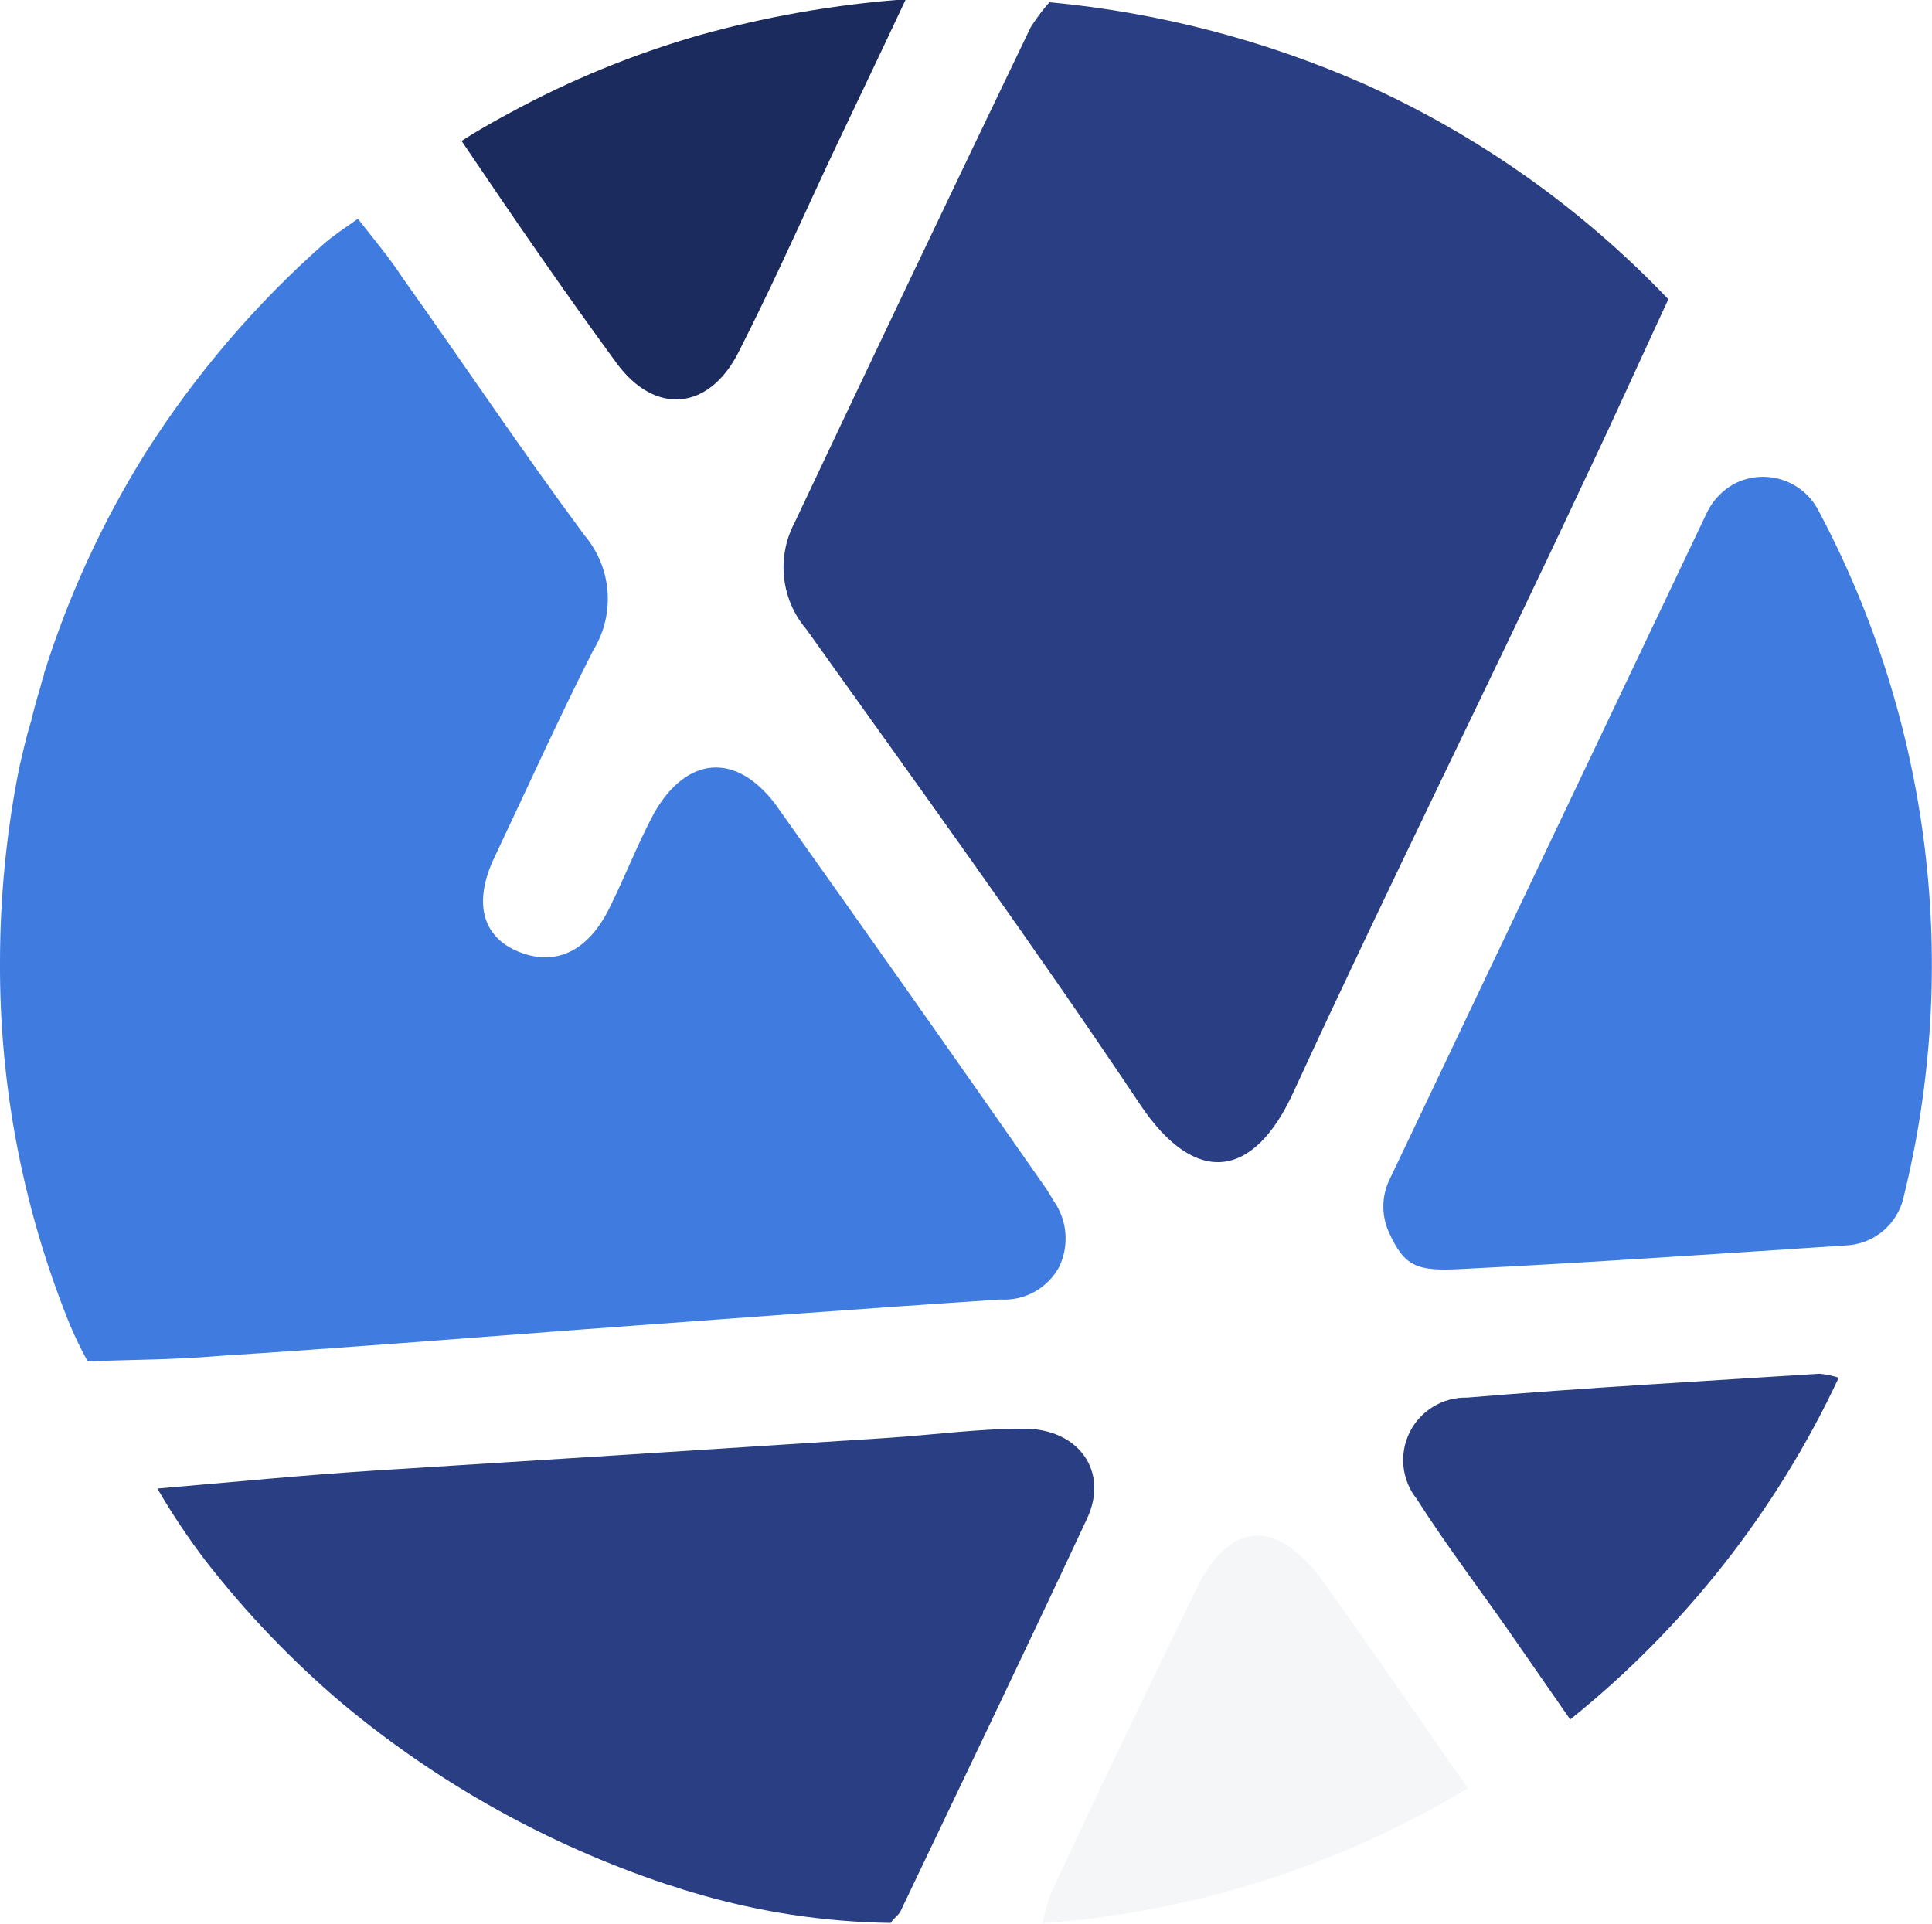
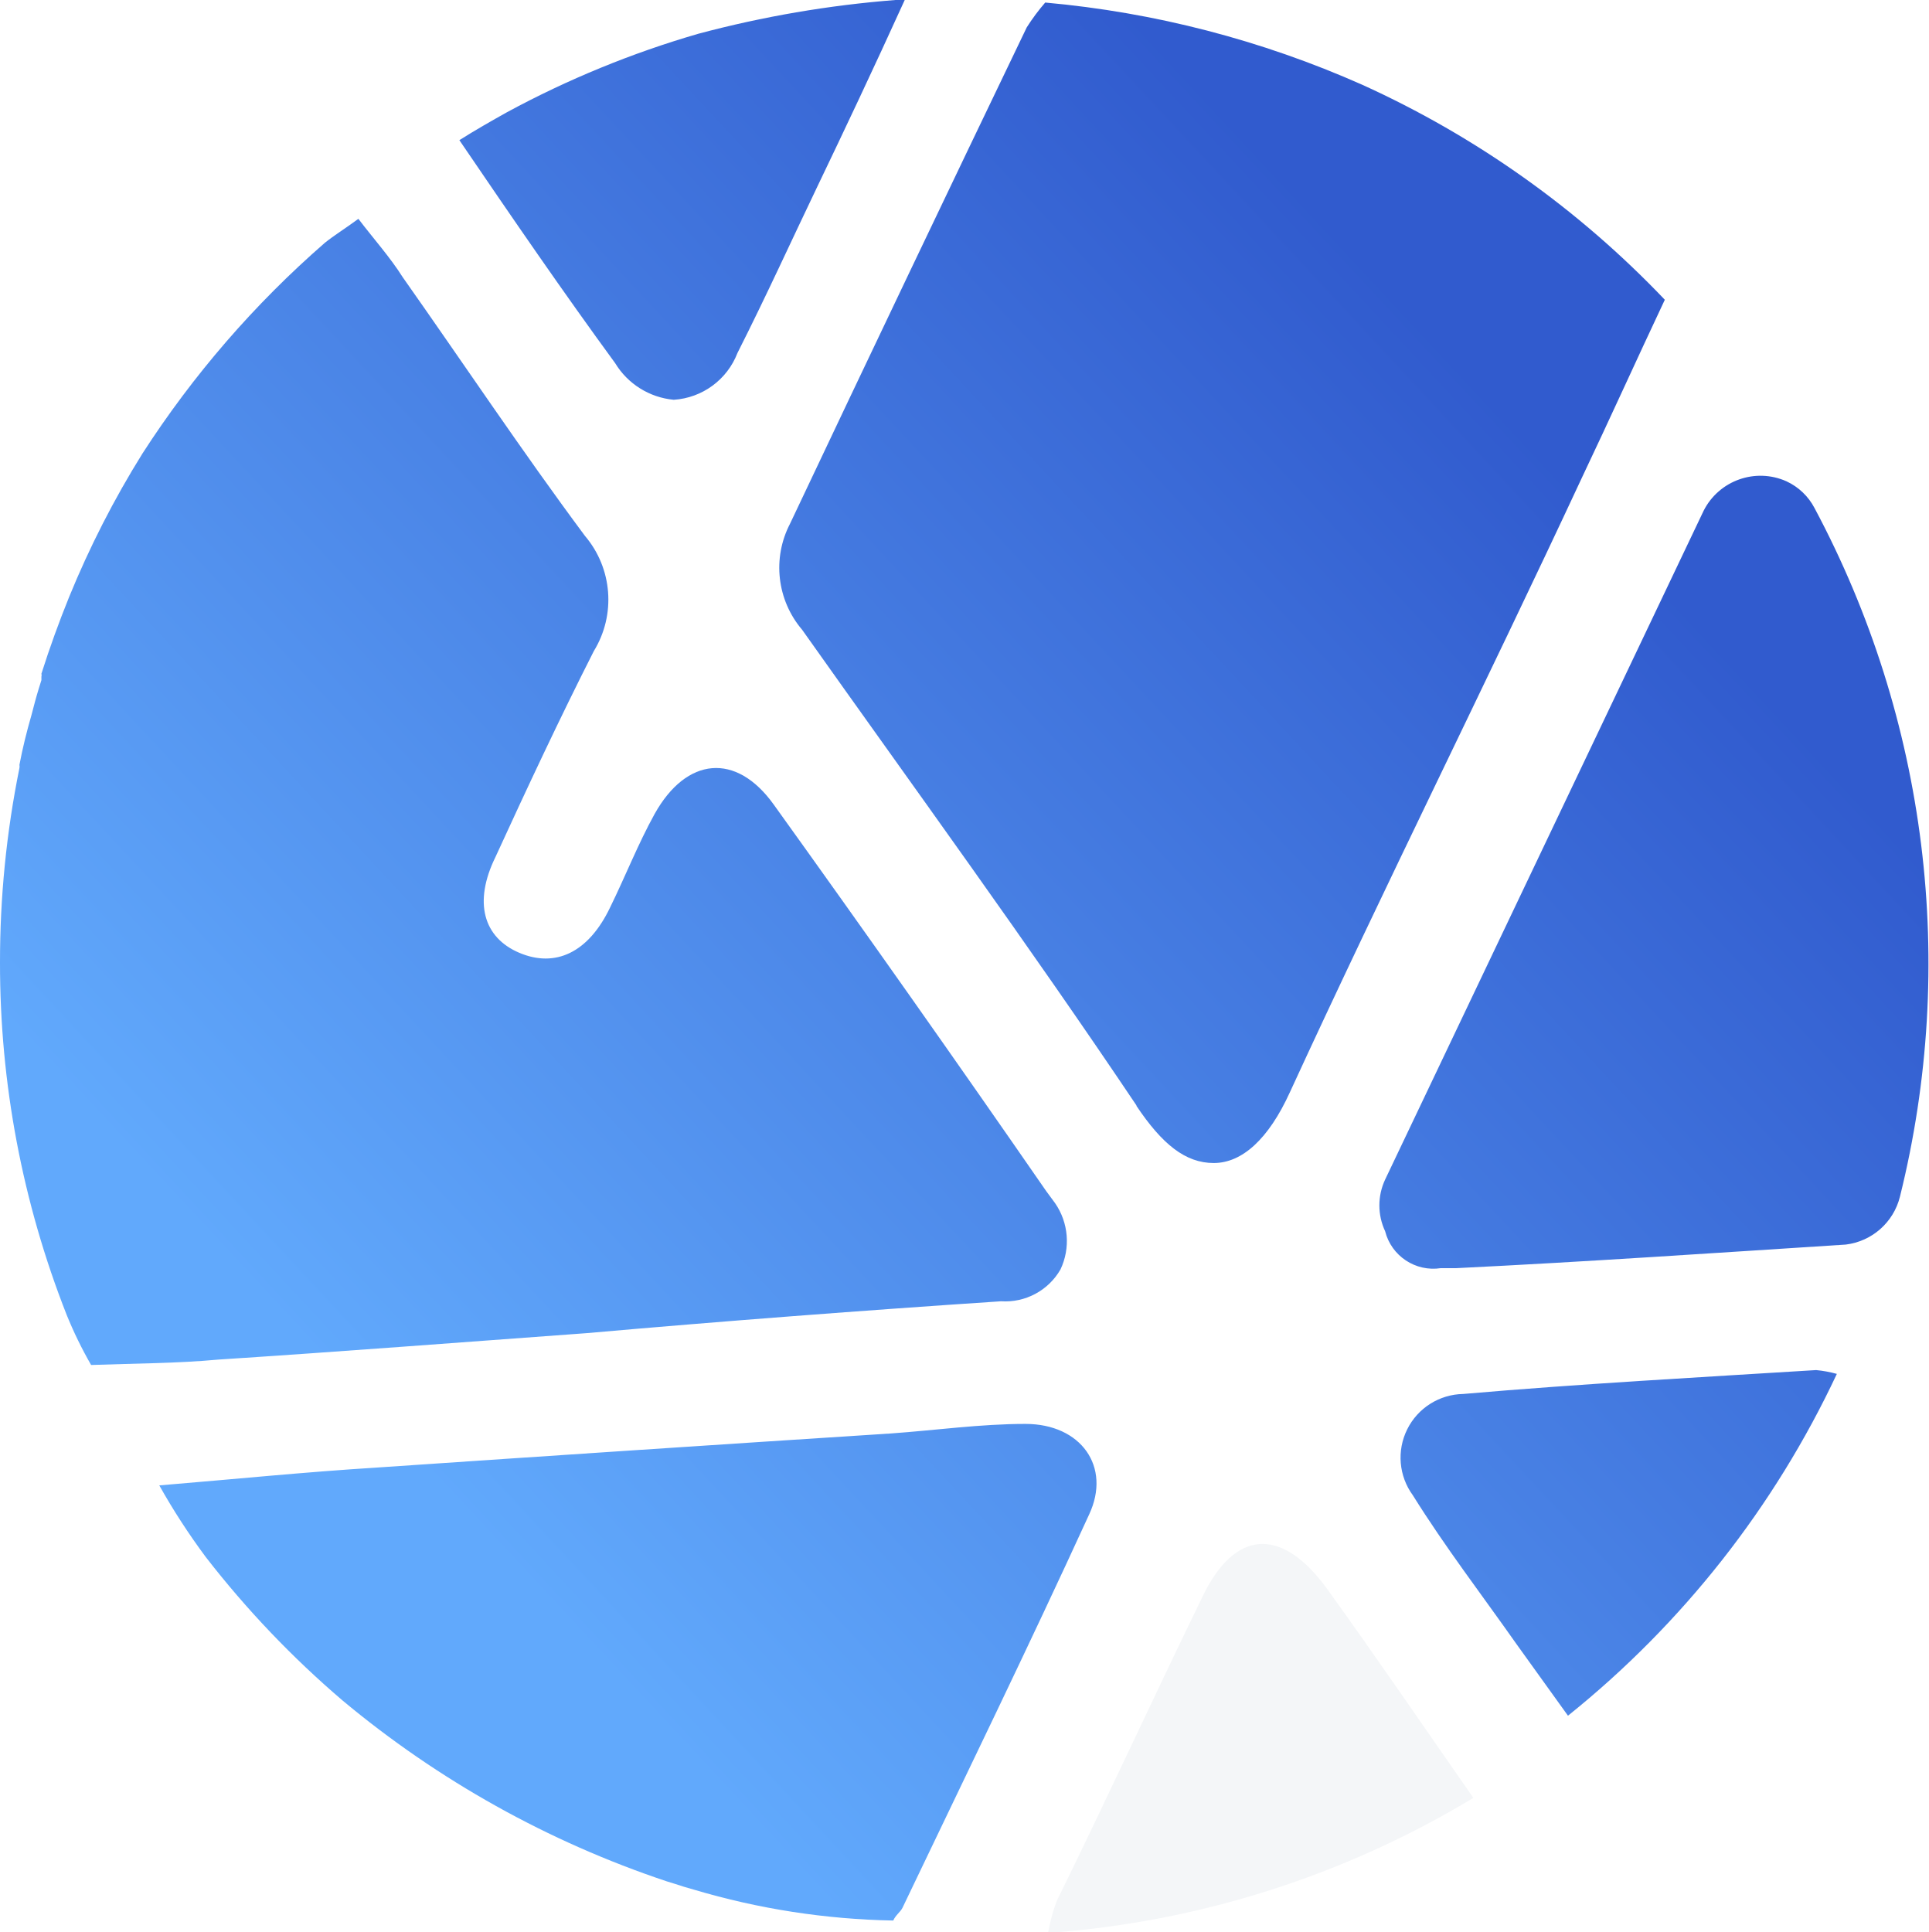
- <svg xmlns="http://www.w3.org/2000/svg" viewBox="0 0 59.06 58.81">
+ <svg xmlns="http://www.w3.org/2000/svg" viewBox="0 0 60.54 60.65">
+   <defs>
+     <linearGradient id="Sfumatura_senza_nome_2" x1="-921.88" y1="587.16" x2="-921.31" y2="587.69" gradientTransform="matrix(60.54, 0, 0, -60.29, 55821.59, 35443.22)" gradientUnits="userSpaceOnUse">
+       <stop offset="0" stop-color="#61a9fc" />
+       <stop offset="1" stop-color="#315bce" />
+     </linearGradient>
+   </defs>
  <g id="Livello_2" data-name="Livello 2">
    <g id="Livello_1-2" data-name="Livello 1">
-       <g id="Layer_2" data-name="Layer 2">
-         <path id="Path_6" data-name="Path 6" d="M1.2,21.14l.08-.3Z" style="fill:#e8ecd7" />
-         <path id="Path_7" data-name="Path 7" d="M1.34,20.65A29,29,0,0,1,4.42,13.9,27.84,27.84,0,0,0,1.34,20.65Z" style="fill:#e8ecd7" />
-         <path id="Path_9" data-name="Path 9" d="M1.28,20.84a.49.49,0,0,1,.06-.17Z" style="fill:#e8ecd7" />
-         <path id="Path_10" data-name="Path 10" d="M1.2,21.14a22.37,22.37,0,0,0-.61,2.41c.11-.47.21-.95.34-1.41S1.1,21.47,1.2,21.14Z" style="fill:#e8ecd7" />
-         <path id="Path_11" data-name="Path 11" d="M6.63,41.46c3.76-.24,7.51-.54,11.25-.82,4.23-.31,8.46-.63,12.69-.91a1.91,1.91,0,0,0,1.81-1,2,2,0,0,0-.16-2L32,36.37q-4.12-5.91-8.31-11.8C22.49,23,21,23.11,20,24.85c-.5.93-.88,1.92-1.35,2.87C18,29.07,17,29.56,15.86,29.1s-1.4-1.54-.73-2.92c1-2.11,1.95-4.22,3-6.29a3,3,0,0,0-.26-3.52c-1.92-2.59-3.71-5.27-5.58-7.9-.4-.61-.88-1.18-1.35-1.78-.44.31-.73.5-1,.73a30,30,0,0,0-5.5,6.44,29.22,29.22,0,0,0-3.09,6.72.61.61,0,0,1-.05.18l-.08.3q-.15.48-.27,1C.8,22.52.7,23,.59,23.46A30.47,30.47,0,0,0,0,29.41,29.11,29.11,0,0,0,2,40.16a11.37,11.37,0,0,0,.68,1.46C4.1,41.57,5.38,41.57,6.63,41.46Z" style="fill:#407ce0" />
-         <path id="Path_12" data-name="Path 12" d="M31.51.83Q27.86,8.42,24.28,16a2.92,2.92,0,0,0,.37,3.24c3.44,4.82,6.92,9.62,10.21,14.54,1.67,2.49,3.46,2.3,4.69-.41,2.9-6.3,6-12.52,8.93-18.78C49.33,12.81,50.14,11,51,9.15a29.59,29.59,0,0,0-9.25-6.56A31,31,0,0,0,32.08.07,6,6,0,0,0,31.51.83Z" style="fill:#293e83" />
-         <path id="Path_13" data-name="Path 13" d="M27.53,58.43c1.91-4,3.83-8,5.7-12,.68-1.46-.27-2.76-1.95-2.75-1.37,0-2.75.19-4.12.28q-7.85.51-15.7,1c-2.19.14-4.3.35-6.65.55a21.37,21.37,0,0,0,1.46,2.19,29.29,29.29,0,0,0,4.18,4.37,30.58,30.58,0,0,0,9.9,5.53l.26.08.27.09.3.09a22.19,22.19,0,0,0,6.05.93C27.31,58.65,27.46,58.57,27.53,58.43Z" style="fill:#293e83" />
-         <path id="Path_14" data-name="Path 14" d="M44.64,38.8c4-.2,7.93-.47,11.89-.73h0a1.89,1.89,0,0,0,1.66-1.46,29.58,29.58,0,0,0-2.6-21A1.91,1.91,0,0,0,53,14.8a2,2,0,0,0-.81.85L42.46,36.1a1.9,1.9,0,0,0,0,1.58C42.93,38.72,43.31,38.87,44.64,38.8Z" style="fill:#407ce0" />
-         <path id="Path_15" data-name="Path 15" d="M18.84,11.09c1.18,1.62,2.83,1.46,3.73-.31S24.22,7.36,25,5.67,26.68,2.14,27.68,0H27.4a32.43,32.43,0,0,0-6,1.07,28.71,28.71,0,0,0-5.83,2.39c-.5.27-1,.55-1.46.85C15.73,6.71,17.25,8.92,18.84,11.09Z" style="fill:#1b2b5e" />
-         <path id="Path_16" data-name="Path 16" d="M36.57,48.59c-1.5,3.08-3,6.18-4.43,9.27a5.06,5.06,0,0,0-.27.94,29.24,29.24,0,0,0,13-4.13c-1.57-2.25-3-4.33-4.47-6.38C39,46.4,37.57,46.51,36.57,48.59Z" style="fill:#f4f6f8" />
-         <path id="Path_17" data-name="Path 17" d="M55.63,42c-3.6.23-7.19.43-10.78.73a1.91,1.91,0,0,0-1.54,3.1c1,1.57,2.11,3,3.17,4.55L48,52.57a29.37,29.37,0,0,0,8.21-10.45A3.24,3.24,0,0,0,55.63,42Z" style="fill:#293e83" />
-       </g>
+       <path id="Union_77" data-name="Union 77" d="M21.78,59.32l-.31-.09-.28-.09-.26-.08a31.41,31.41,0,0,1-10.18-5.68,30.43,30.43,0,0,1-4.29-4.5A21,21,0,0,1,5,46.63c2.41-.2,4.58-.42,6.83-.56q8.07-.55,16.13-1.07c1.41-.1,2.82-.3,4.23-.3,1.74,0,2.7,1.34,2,2.84-1.91,4.17-3.89,8.23-5.86,12.35-.07.14-.21.22-.29.4A23.4,23.4,0,0,1,21.78,59.32Zm25.83-7.7c-1.09-1.55-2.25-3.06-3.26-4.68a2,2,0,0,1,1.58-3.18c3.69-.32,7.39-.52,11.08-.75a3.71,3.71,0,0,1,.65.12,30.19,30.19,0,0,1-8.44,10.73ZM2.09,41.27A30.08,30.08,0,0,1,0,30.22a30.59,30.59,0,0,1,.61-6.11.3.3,0,0,0,0-.1c.1-.53.23-1.05.38-1.57.07-.27.14-.54.22-.8l.09-.29,0-.11a.15.15,0,0,0,0-.09c.26-.82.55-1.62.87-2.41a29.79,29.79,0,0,1,2.3-4.5c-.19.3-.37.61-.55.92.18-.31.36-.62.55-.92A31.15,31.15,0,0,1,10.2,7.62c.3-.24.6-.42,1.05-.75.48.63,1,1.21,1.39,1.83,1.91,2.71,3.75,5.47,5.72,8.12a3.09,3.09,0,0,1,.28,3.62c-1.08,2.13-2.09,4.29-3.09,6.47-.69,1.41-.38,2.52.75,3s2.17,0,2.85-1.42c.49-1,.88-2,1.4-2.94,1-1.79,2.56-1.94,3.74-.29q4.31,6,8.55,12.13l.28.38a2.09,2.09,0,0,1,.17,2.08,2,2,0,0,1-1.87,1c-4.35.29-8.69.62-13,1-3.85.28-7.7.58-11.56.83-1.29.12-2.6.12-4,.17A12.72,12.72,0,0,1,2.09,41.27Zm41.39-2.62a1.91,1.91,0,0,1,0-1.62l10-21a2,2,0,0,1,2.6-.92,1.89,1.89,0,0,1,.88.84,30.36,30.36,0,0,1,2.68,21.62,2,2,0,0,1-1.7,1.5c-4.06.26-8.14.54-12.22.74l-.49,0A1.56,1.56,0,0,1,43.48,38.65Zm-7.8-3.94c-3.39-5.05-7-10-10.5-14.94a3,3,0,0,1-.38-3.33Q28.49,8.64,32.23.86a6.58,6.58,0,0,1,.58-.78,31.44,31.44,0,0,1,9.95,2.58,30.49,30.49,0,0,1,9.5,6.75c-.9,1.91-1.73,3.75-2.6,5.58-3,6.44-6.19,12.82-9.17,19.3-.67,1.47-1.5,2.22-2.39,2.22s-1.62-.59-2.43-1.8ZM19.31,11.4c-1.63-2.23-3.19-4.5-4.89-7,.49-.31,1-.6,1.5-.88a30.4,30.4,0,0,1,6-2.46A34.31,34.31,0,0,1,28.11,0h.29c-1,2.2-1.9,4.1-2.73,5.83s-1.6,3.43-2.52,5.25a2.3,2.3,0,0,1-2,1.47A2.41,2.41,0,0,1,19.31,11.4Z" style="fill:url(#Sfumatura_senza_nome_2)" />
+       <path id="Path_1326" data-name="Path 1326" d="M37.73,50.16c-1.54,3.16-3,6.35-4.56,9.52a5.6,5.6,0,0,0-.27,1,30,30,0,0,0,13.35-4.24c-1.61-2.31-3.07-4.45-4.59-6.56C40.23,47.91,38.75,48,37.73,50.16Z" style="fill:#f4f6f8" />
    </g>
  </g>
</svg>
